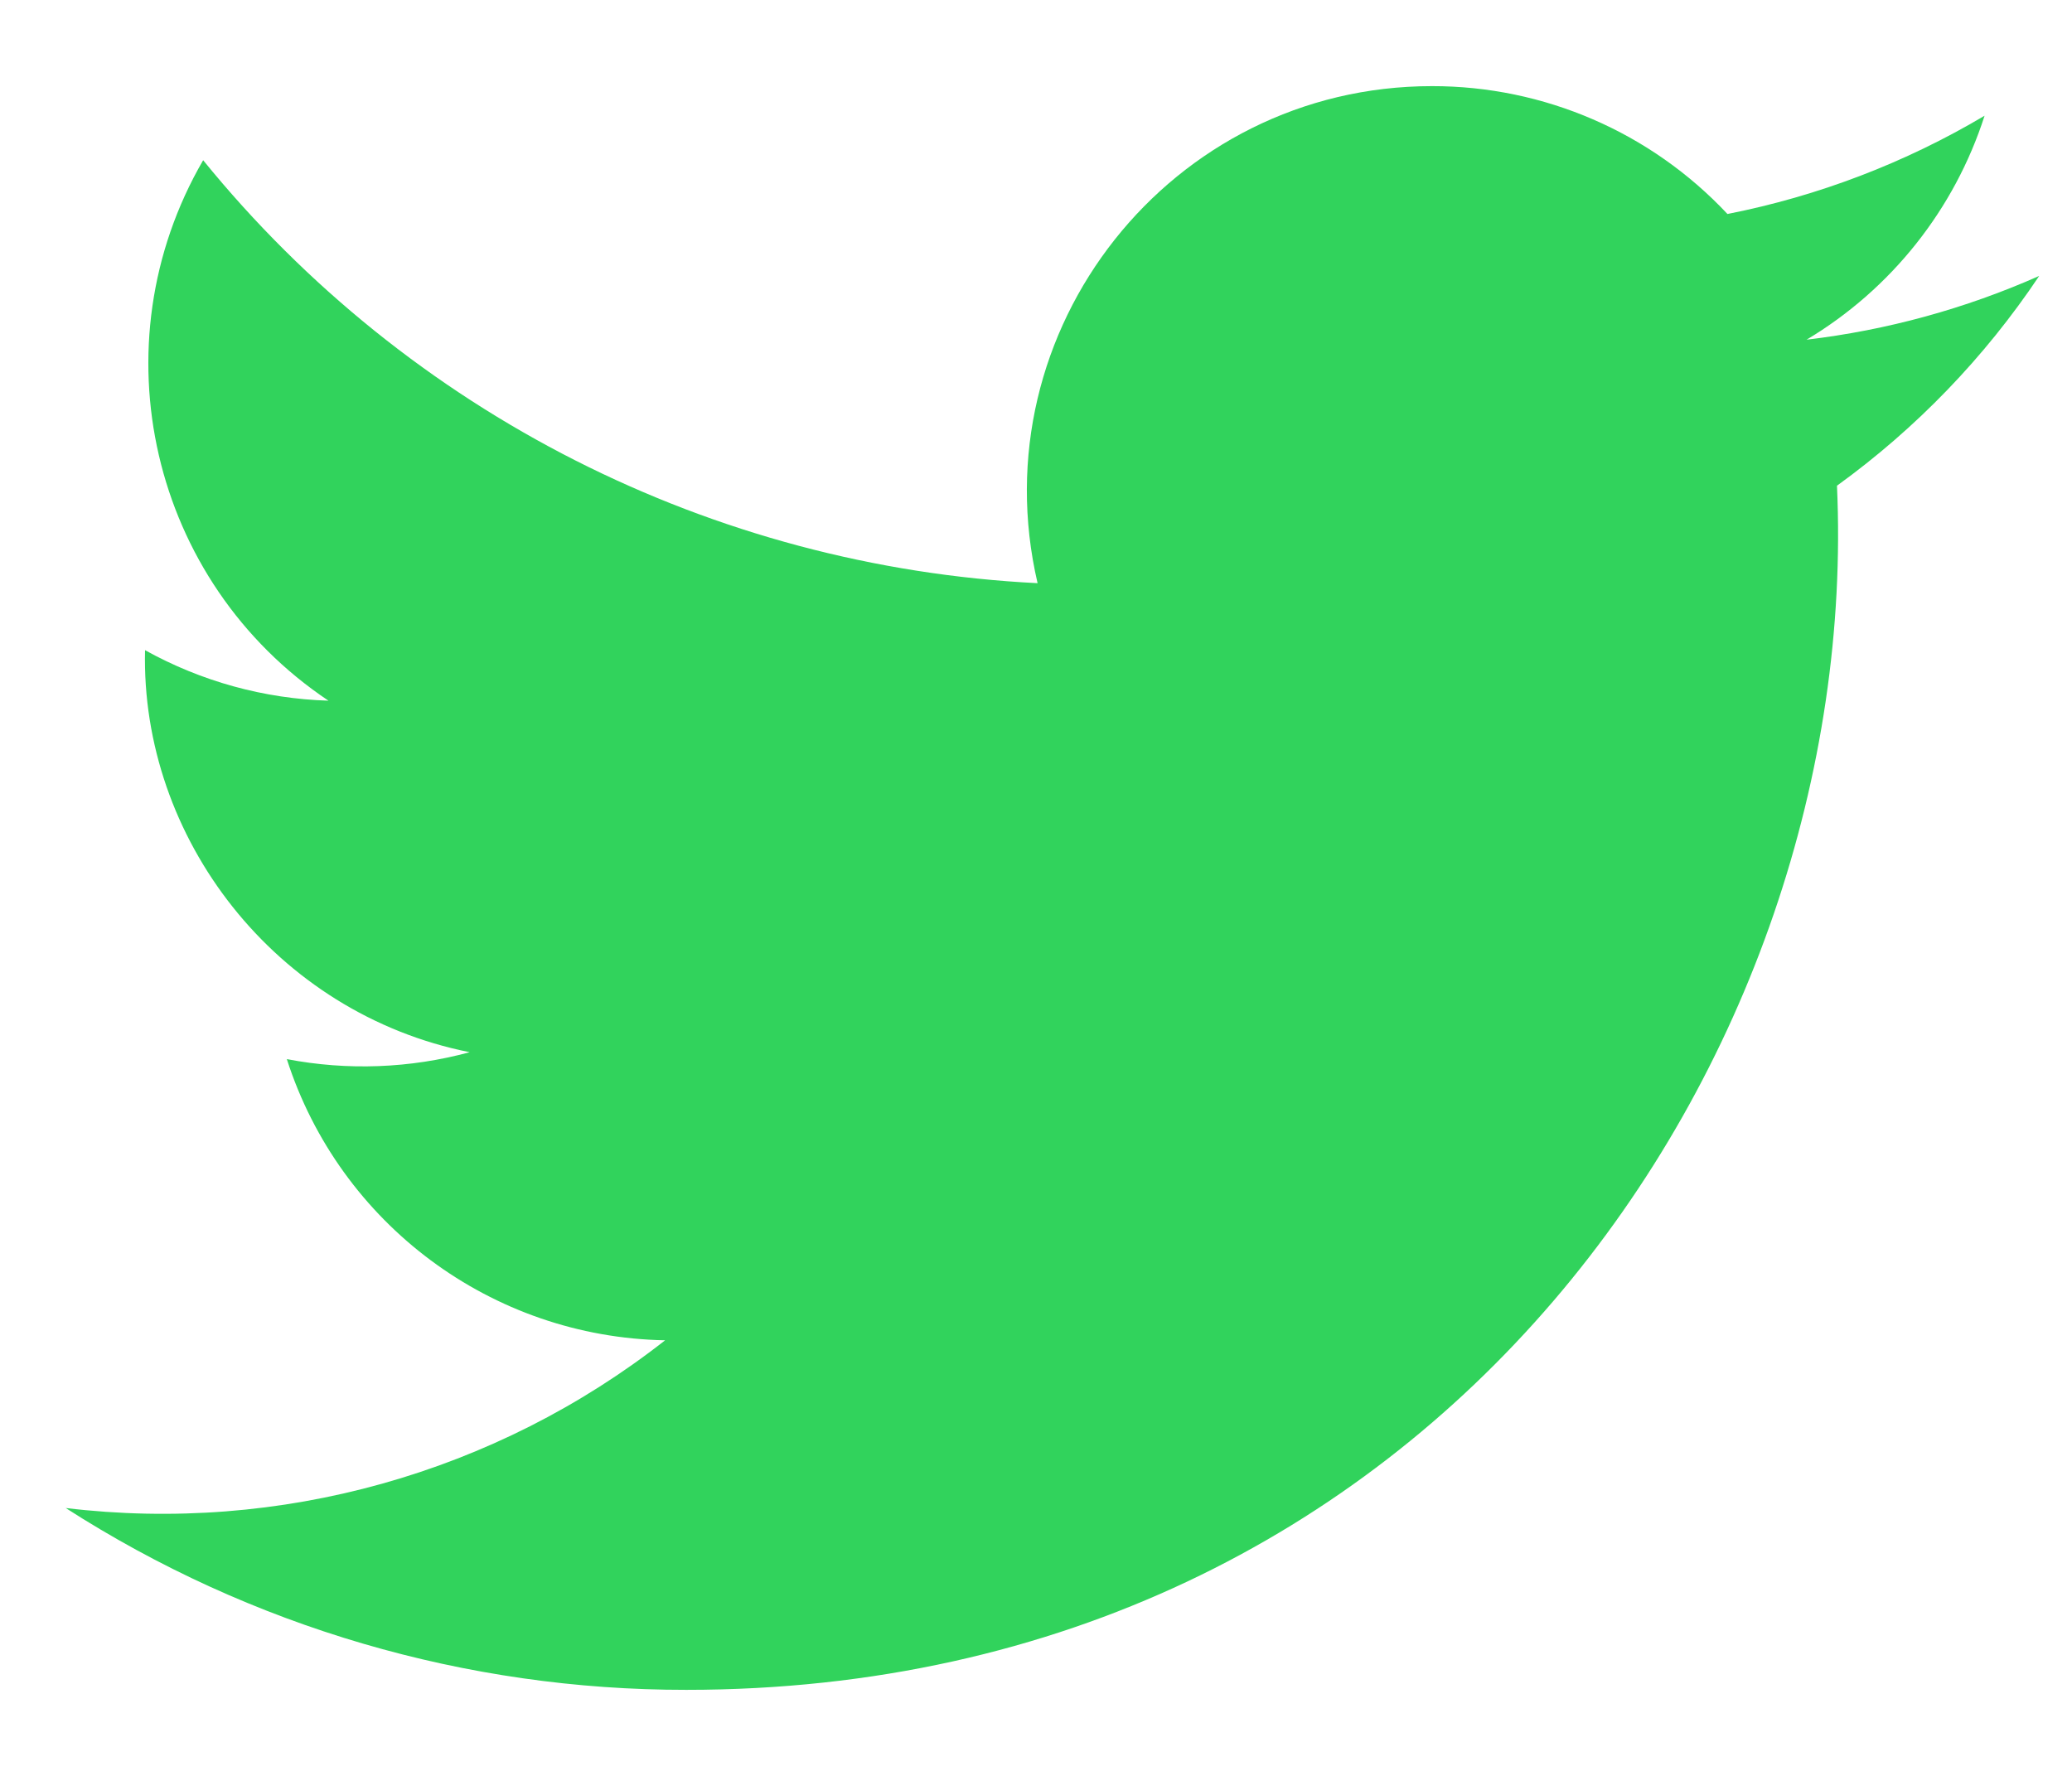
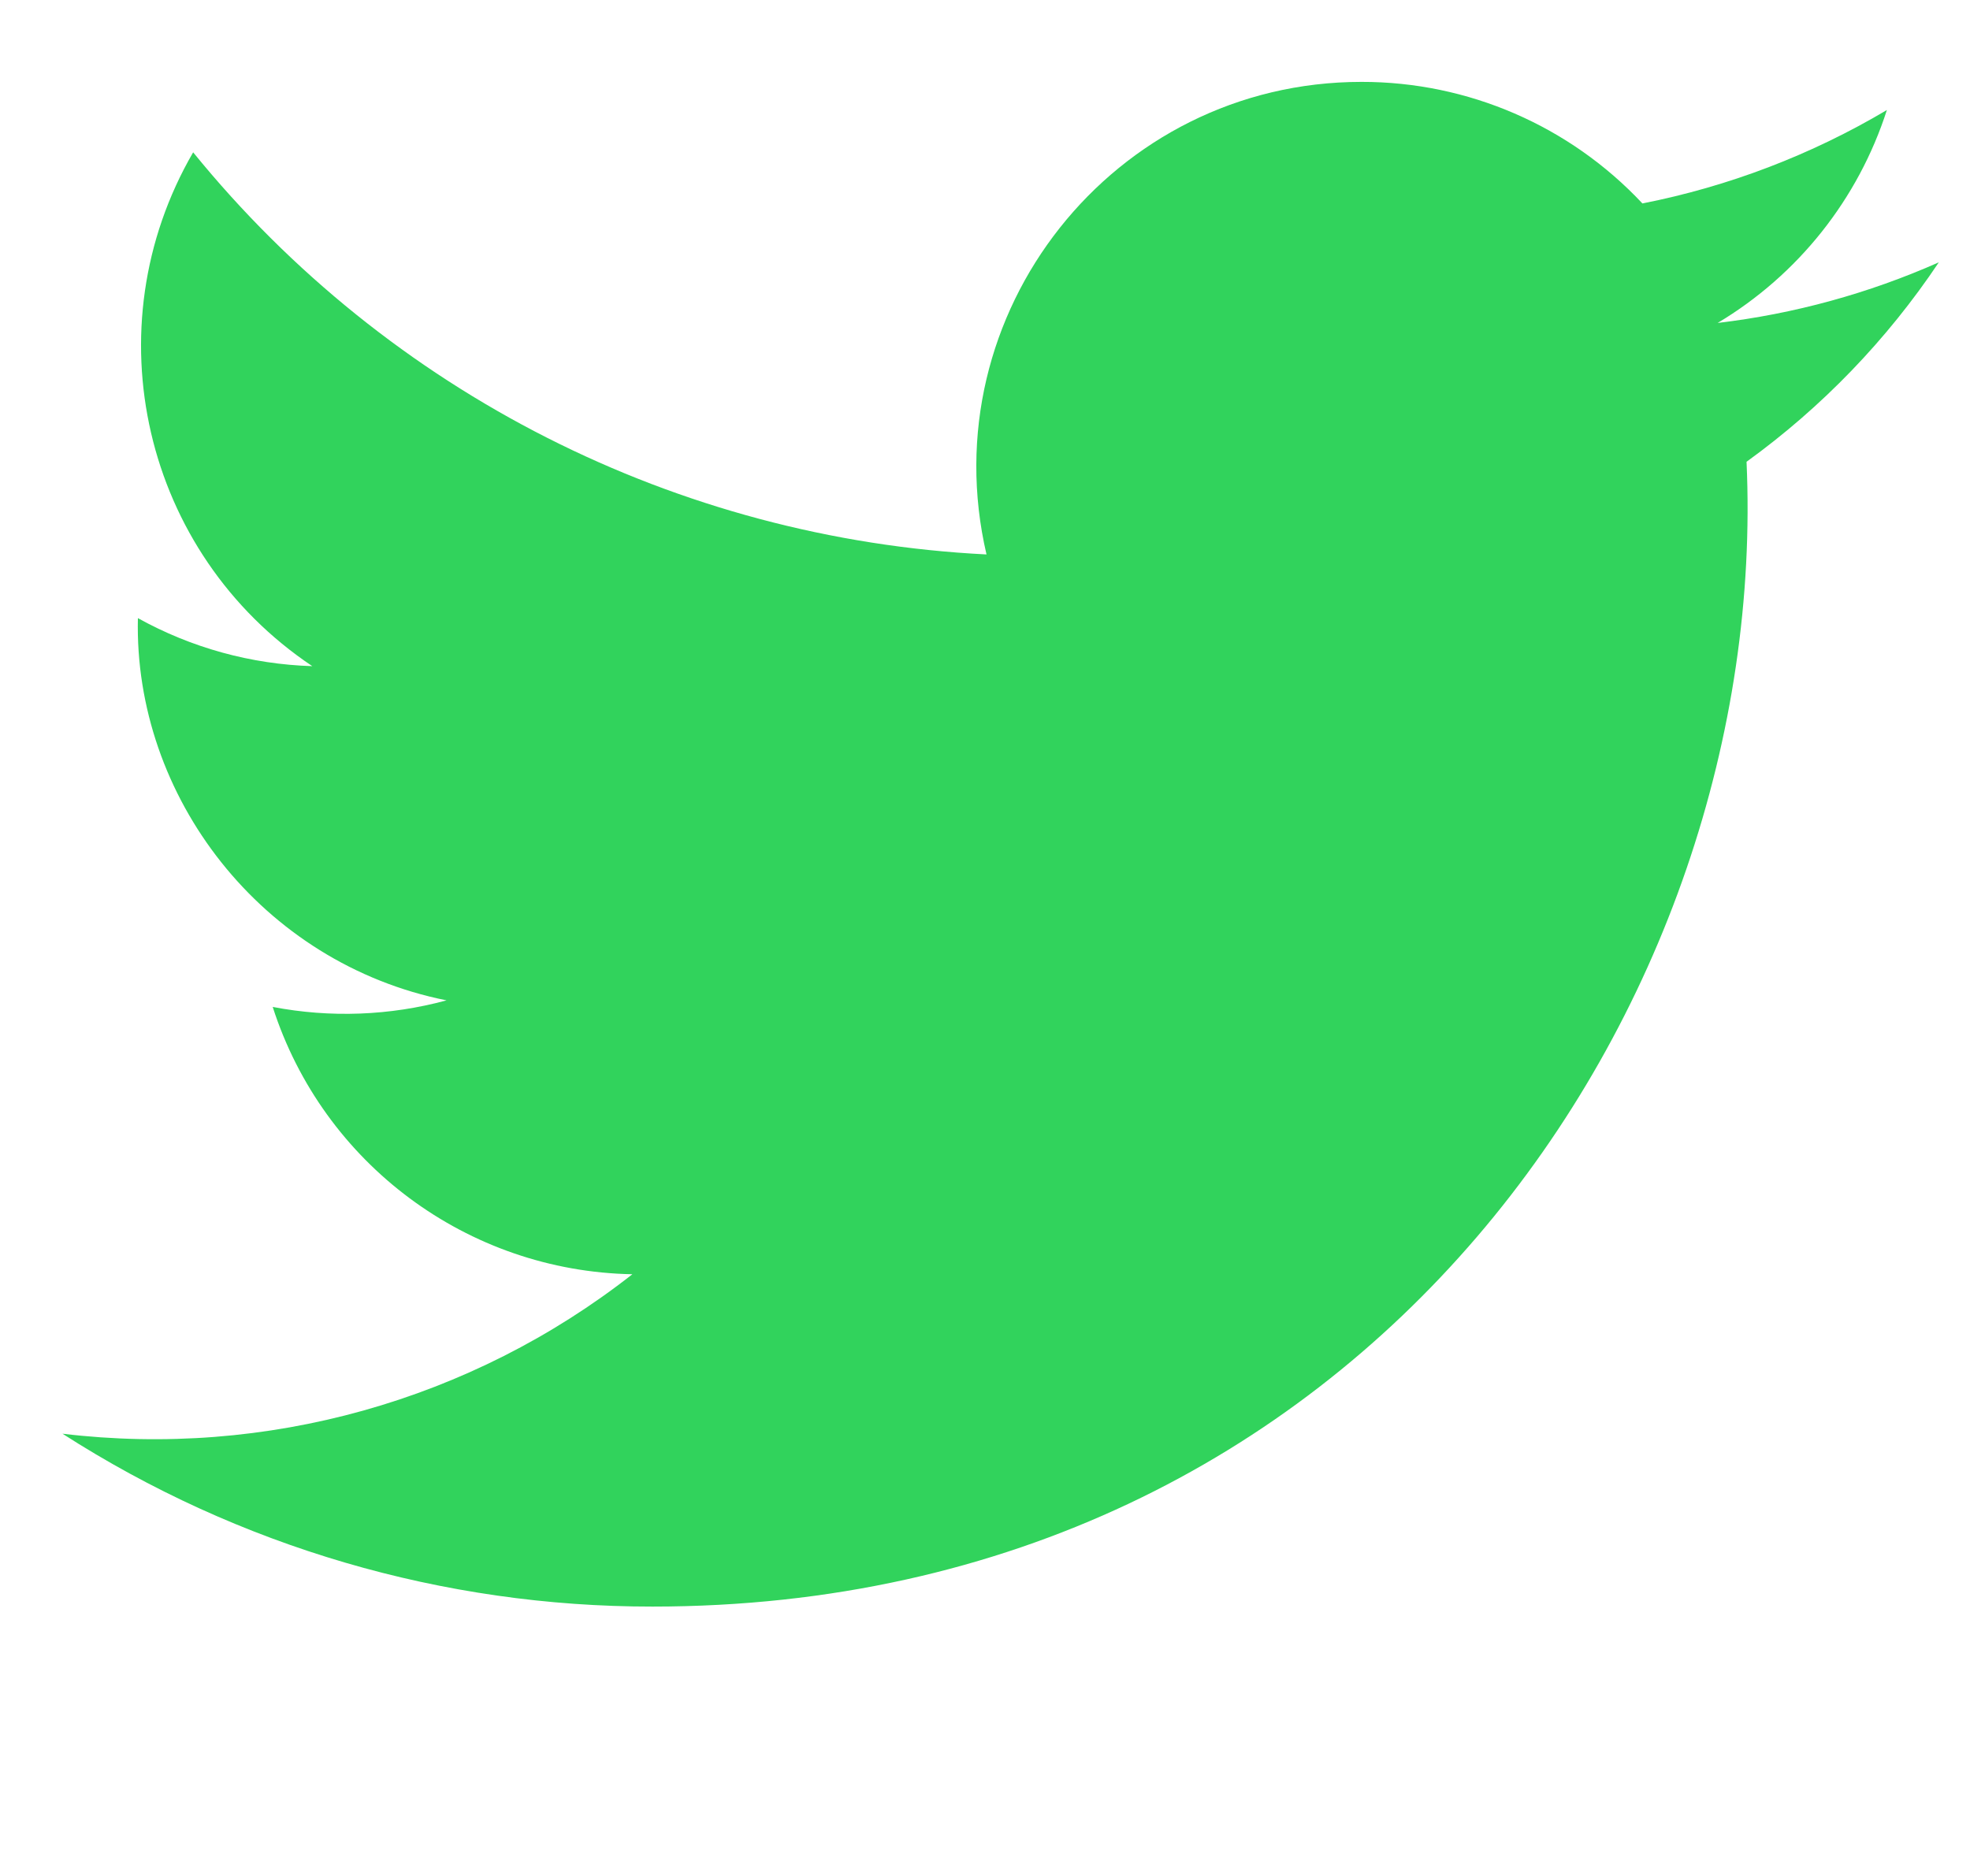
- <svg xmlns="http://www.w3.org/2000/svg" width="21" height="18">
+ <svg xmlns="http://www.w3.org/2000/svg" width="21" height="20">
  <path fill="hsl(136, 65%, 51%)" d="M20.667 2.797a8.192 8.192 0 01-2.357.646 4.11 4.11 0 001.804-2.27 8.22 8.22 0 01-2.606.996A4.096 4.096 0 0014.513.873c-2.649 0-4.595 2.472-3.997 5.038a11.648 11.648 0 01-8.457-4.287 4.109 4.109 0 001.27 5.478A4.086 4.086 0 011.47 6.59c-.045 1.901 1.317 3.68 3.29 4.075a4.113 4.113 0 01-1.853.07 4.106 4.106 0 003.834 2.85 8.25 8.25 0 01-6.075 1.7 11.616 11.616 0 006.29 1.843c7.618 0 11.922-6.434 11.662-12.205a8.354 8.354 0 002.048-2.124z" />
</svg>
